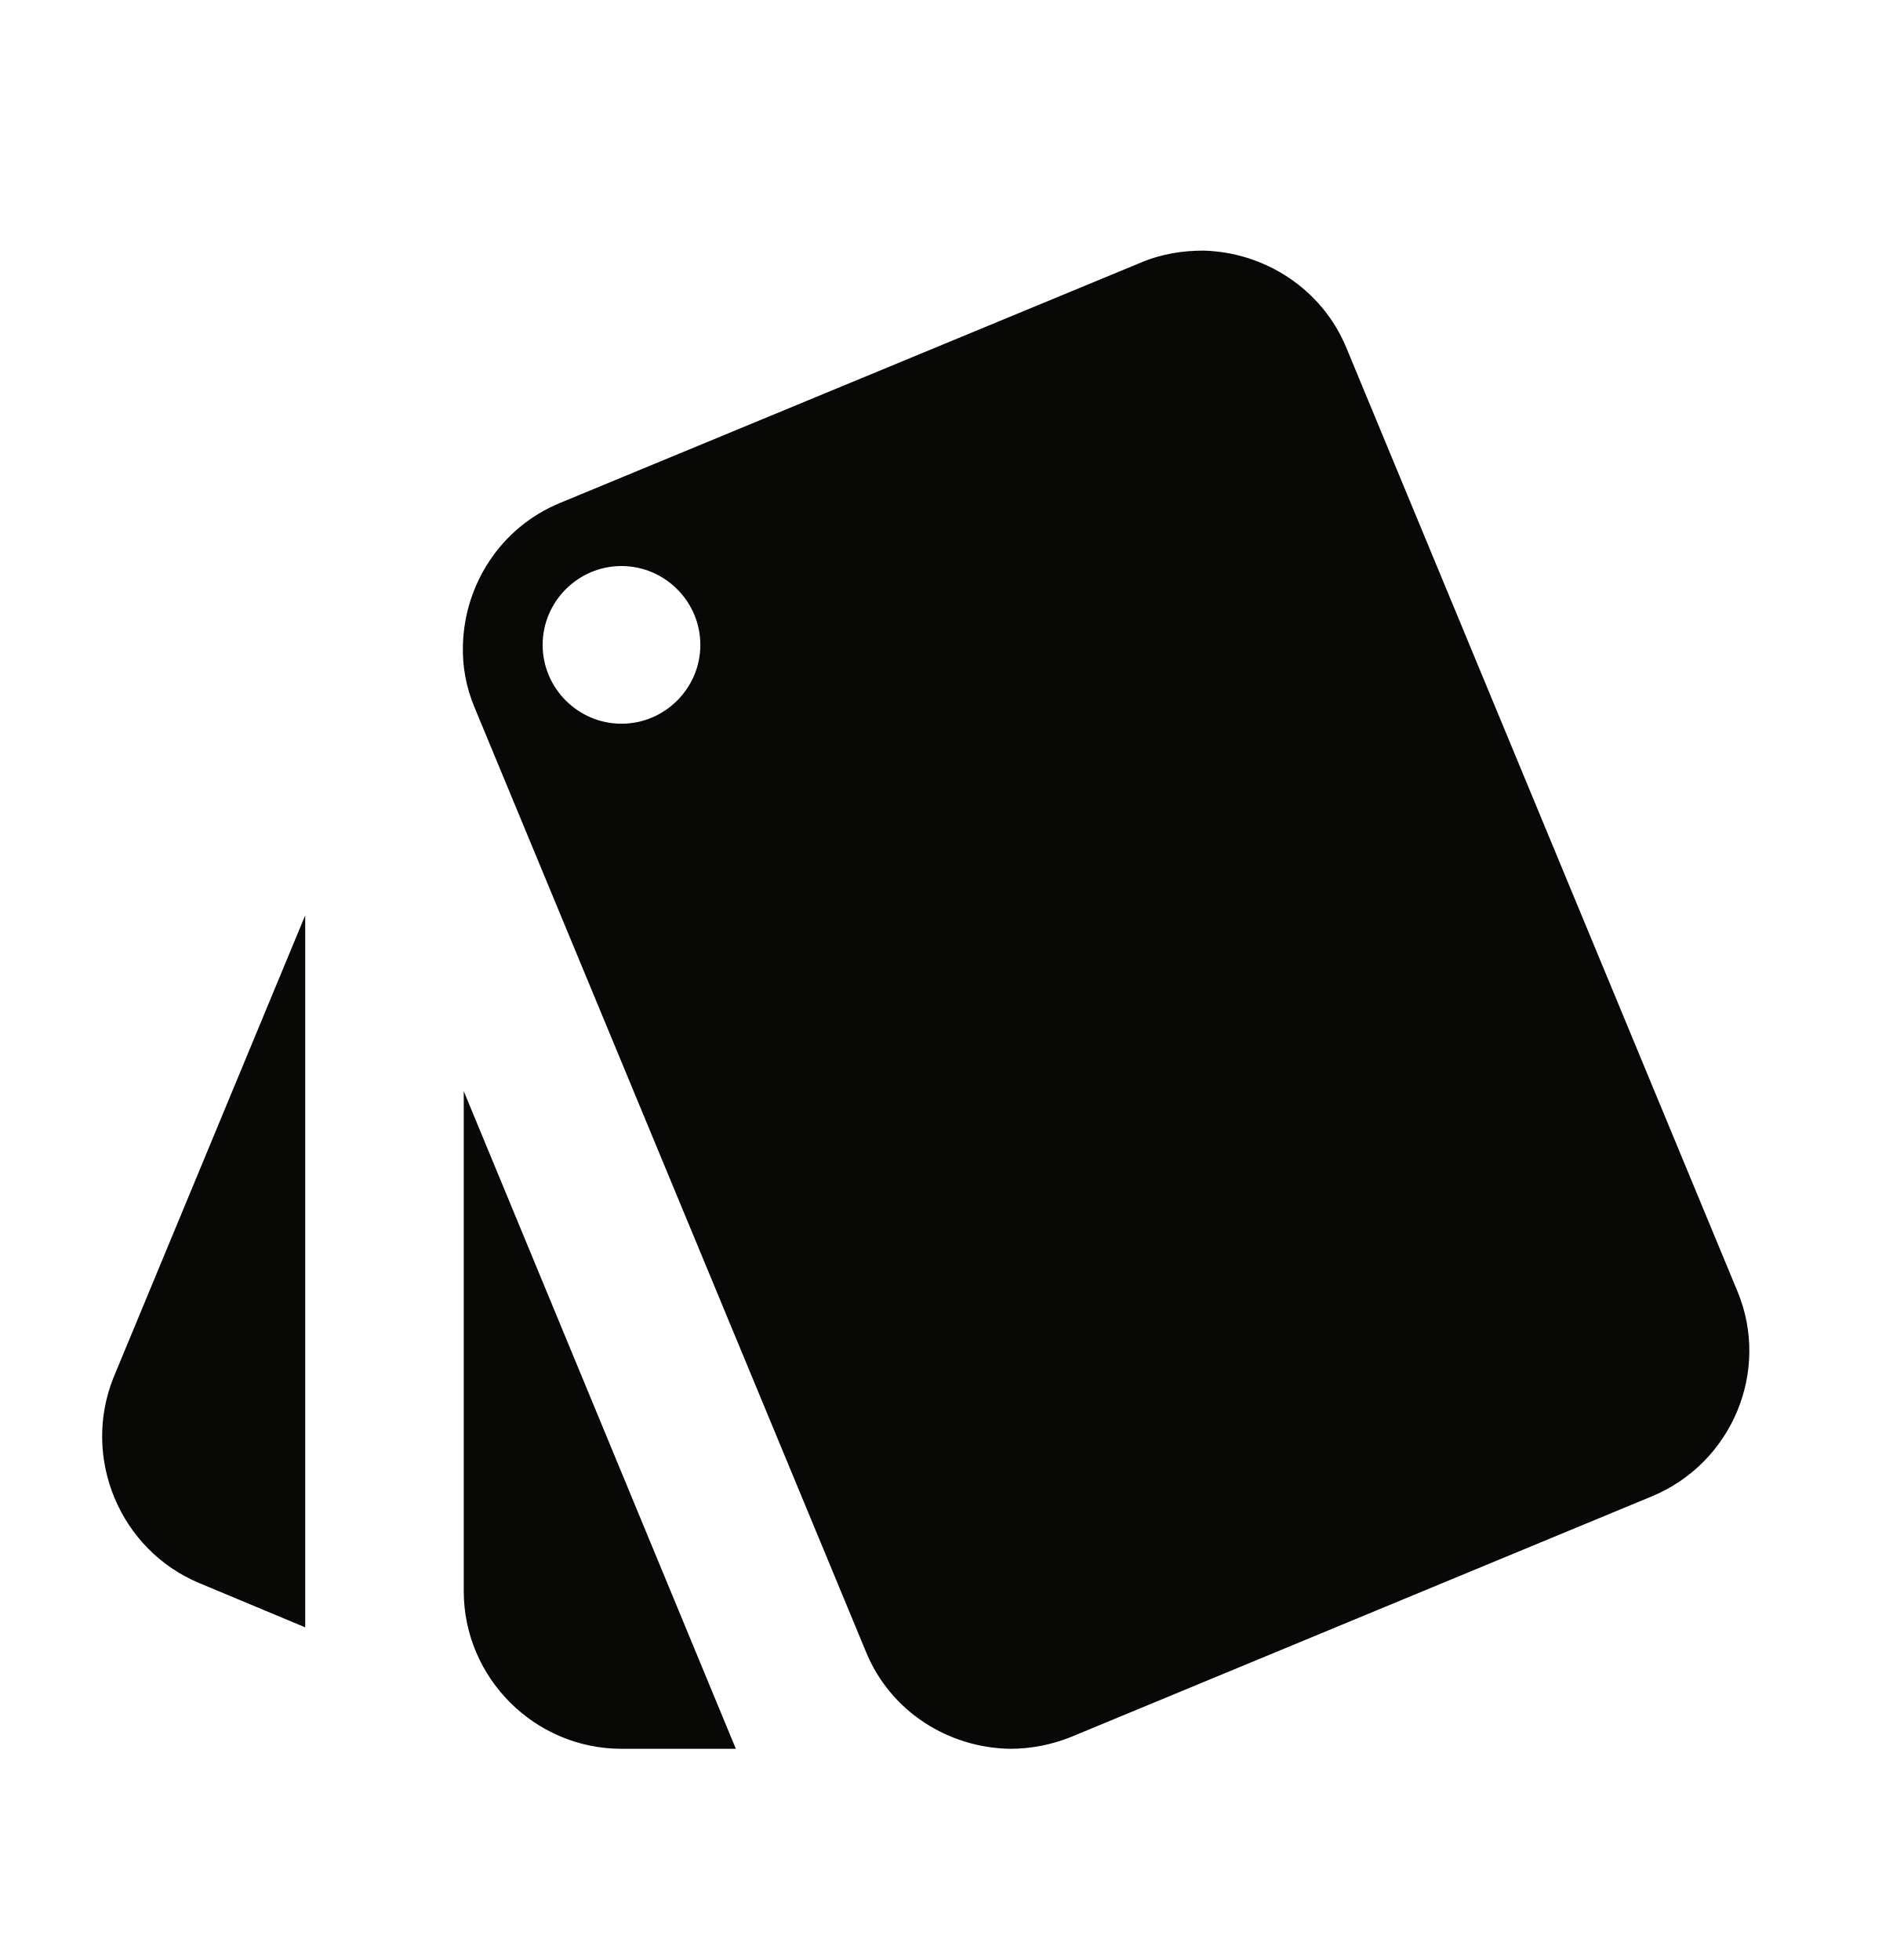
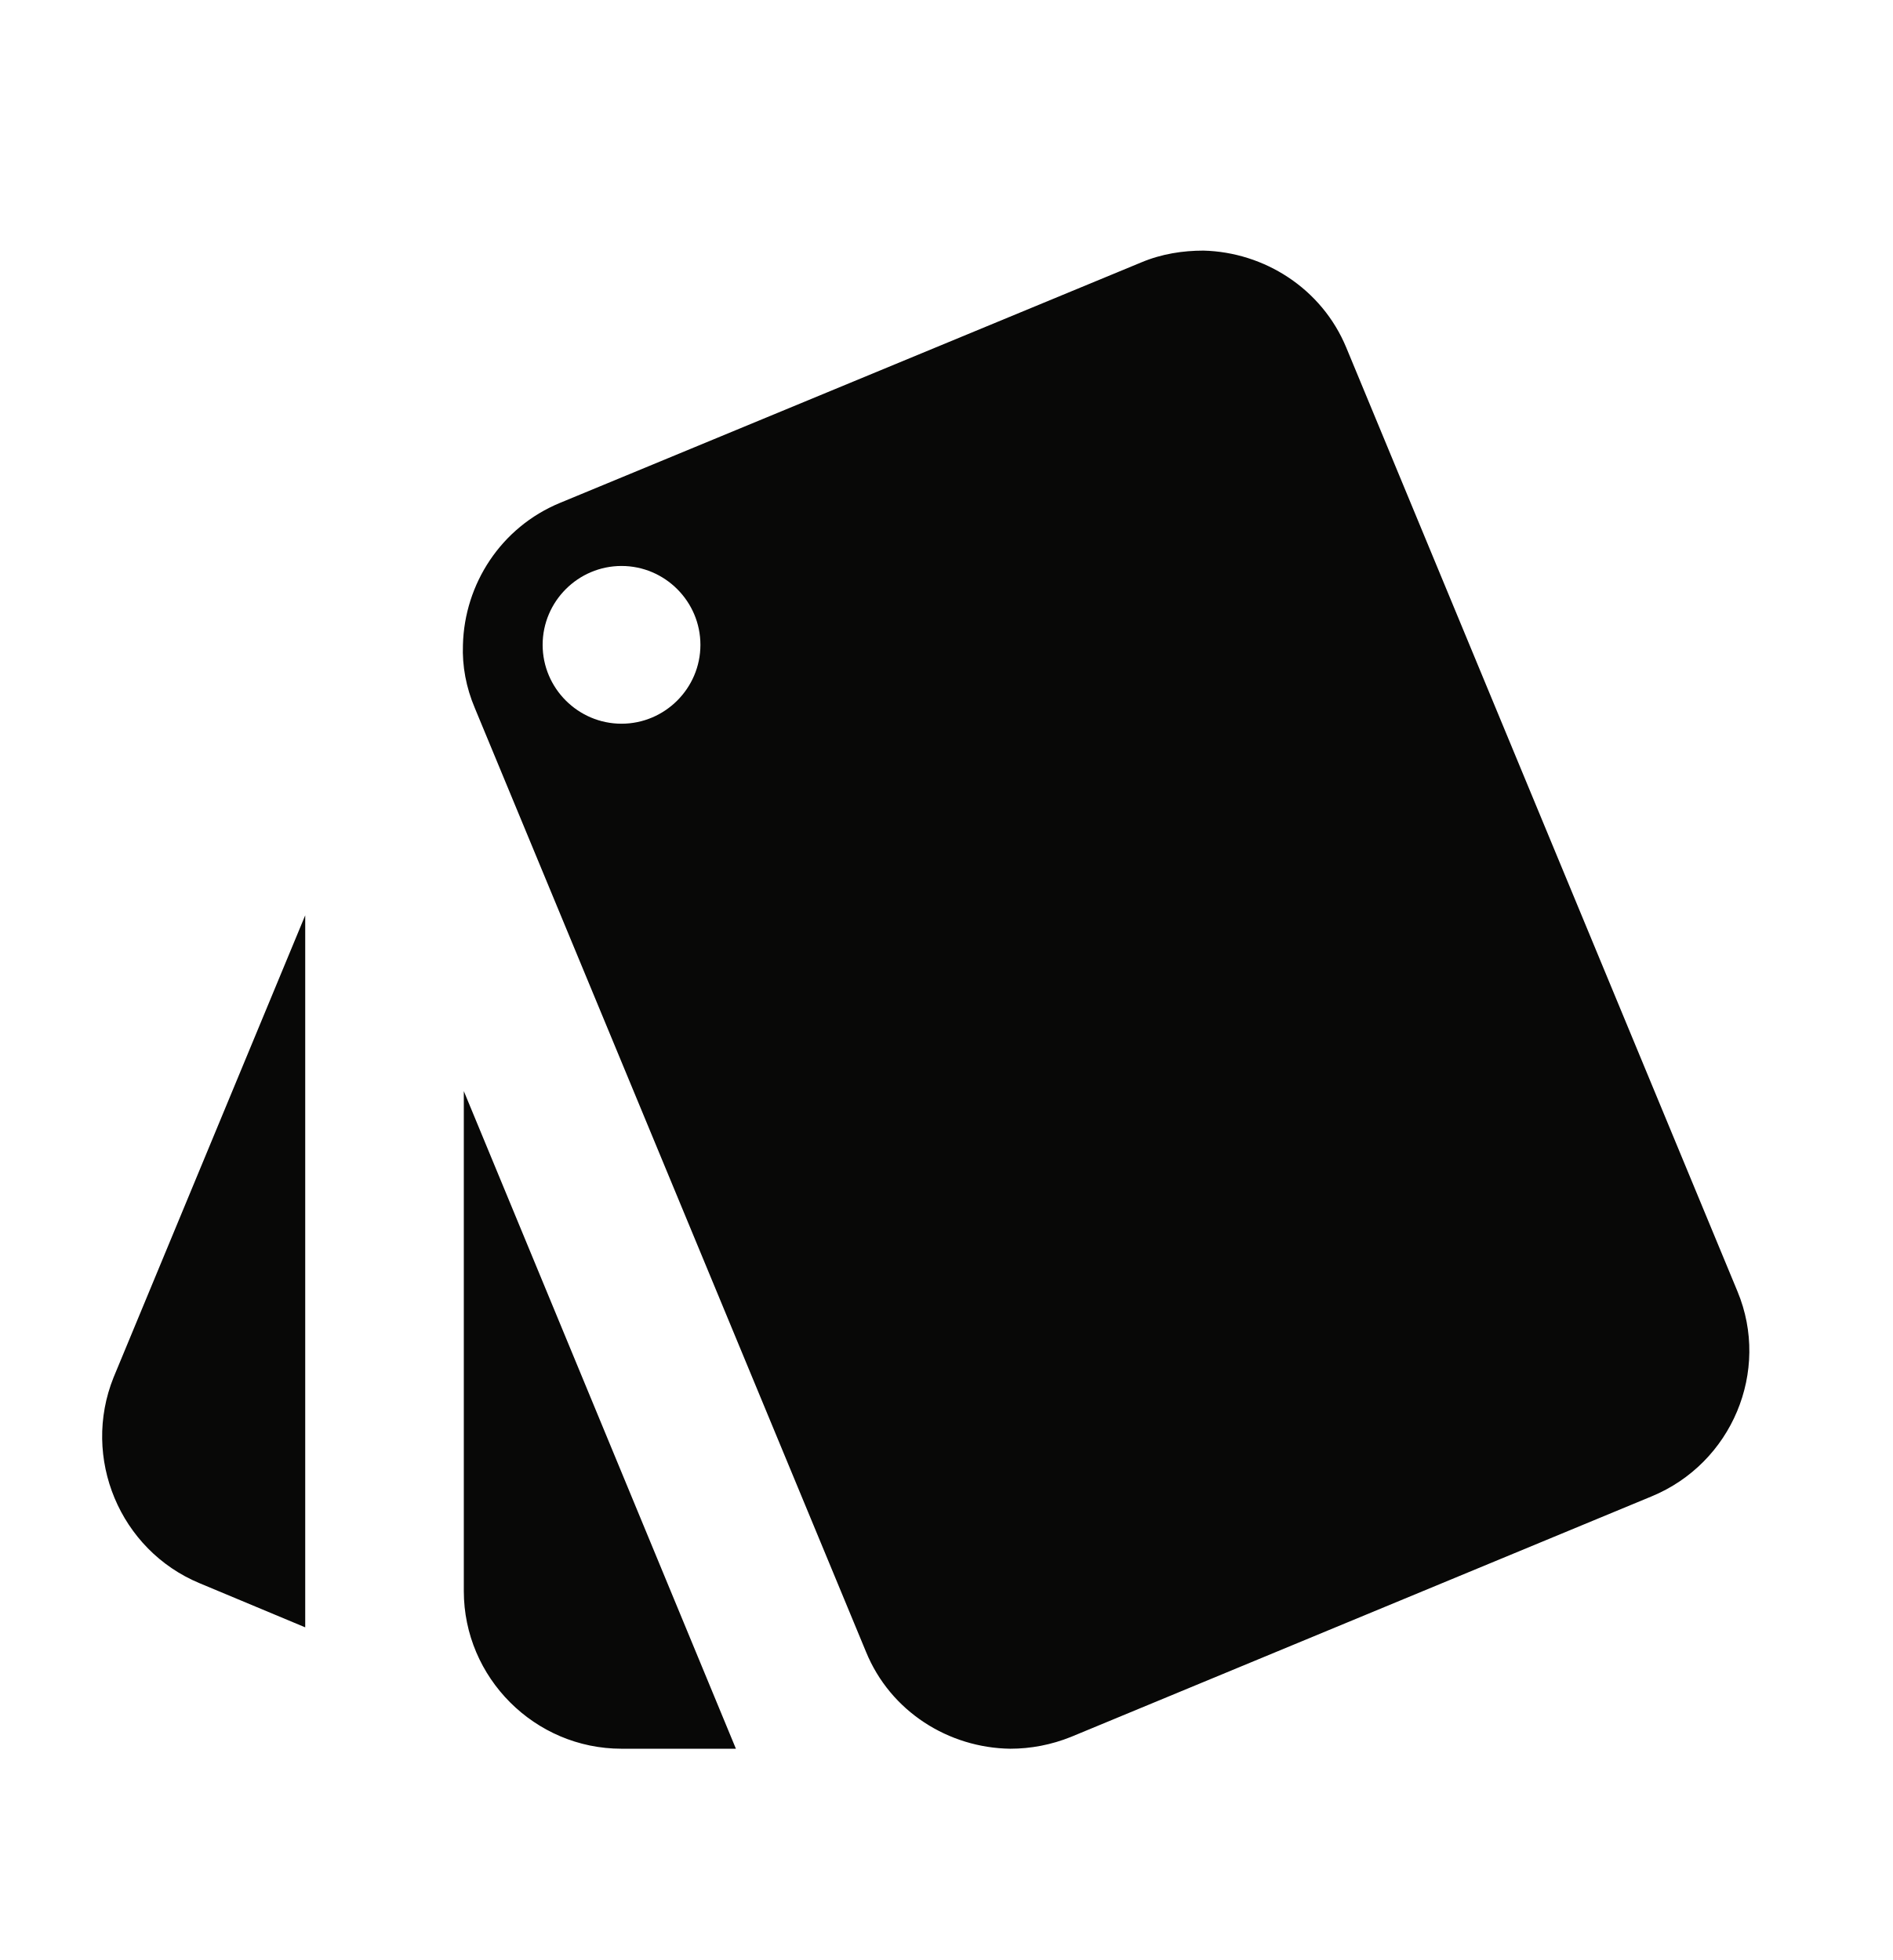
- <svg xmlns="http://www.w3.org/2000/svg" width="28" height="29" viewBox="0 0 28 29" fill="none">
-   <g id="style-svgrepo-com 1">
-     <path id="Vector" d="M2.952 23.425L4.515 24.078V13.543L1.68 20.38C1.202 21.57 1.773 22.935 2.952 23.425ZM25.702 19.108L19.915 5.143C19.553 4.268 18.702 3.732 17.803 3.708C17.5 3.708 17.185 3.755 16.882 3.883L8.283 7.442C7.408 7.803 6.872 8.643 6.848 9.542C6.837 9.857 6.895 10.172 7.023 10.475L12.81 24.44C13.172 25.327 14.035 25.863 14.945 25.875C15.248 25.875 15.552 25.817 15.843 25.7L24.43 22.142C25.62 21.652 26.192 20.287 25.702 19.108ZM9.193 10.708C8.552 10.708 8.027 10.183 8.027 9.542C8.027 8.9 8.552 8.375 9.193 8.375C9.835 8.375 10.36 8.9 10.36 9.542C10.36 10.183 9.835 10.708 9.193 10.708ZM6.86 23.542C6.86 24.825 7.91 25.875 9.193 25.875H10.885L6.86 16.145V23.542Z" fill="#080807" />
-   </g>
+ <svg xmlns="http://www.w3.org/2000/svg" fill="none" height="29" viewBox="0 0 28 29" width="28">
+   <path d="m2.952 23.425 1.563.653v-10.535l-2.835 6.837c-.478 1.19.093 2.555 1.272 3.045zm22.75-4.317-5.787-13.965c-.362-.875-1.213-1.412-2.112-1.435-.303 0-.618.047-.922.175l-8.598 3.558c-.875.362-1.412 1.202-1.435 2.1-.012.315.047.63.175.933l5.787 13.965c.362.887 1.225 1.423 2.135 1.435.303 0 .607-.058.898-.175l8.587-3.558c1.19-.49 1.762-1.855 1.272-3.033zm-16.508-8.4c-.642 0-1.167-.525-1.167-1.167 0-.642.525-1.167 1.167-1.167.642 0 1.167.525 1.167 1.167 0 .642-.525 1.167-1.167 1.167zm-2.333 12.833c0 1.283 1.05 2.333 2.333 2.333h1.692l-4.025-9.73z" fill="#080807" />
</svg>
